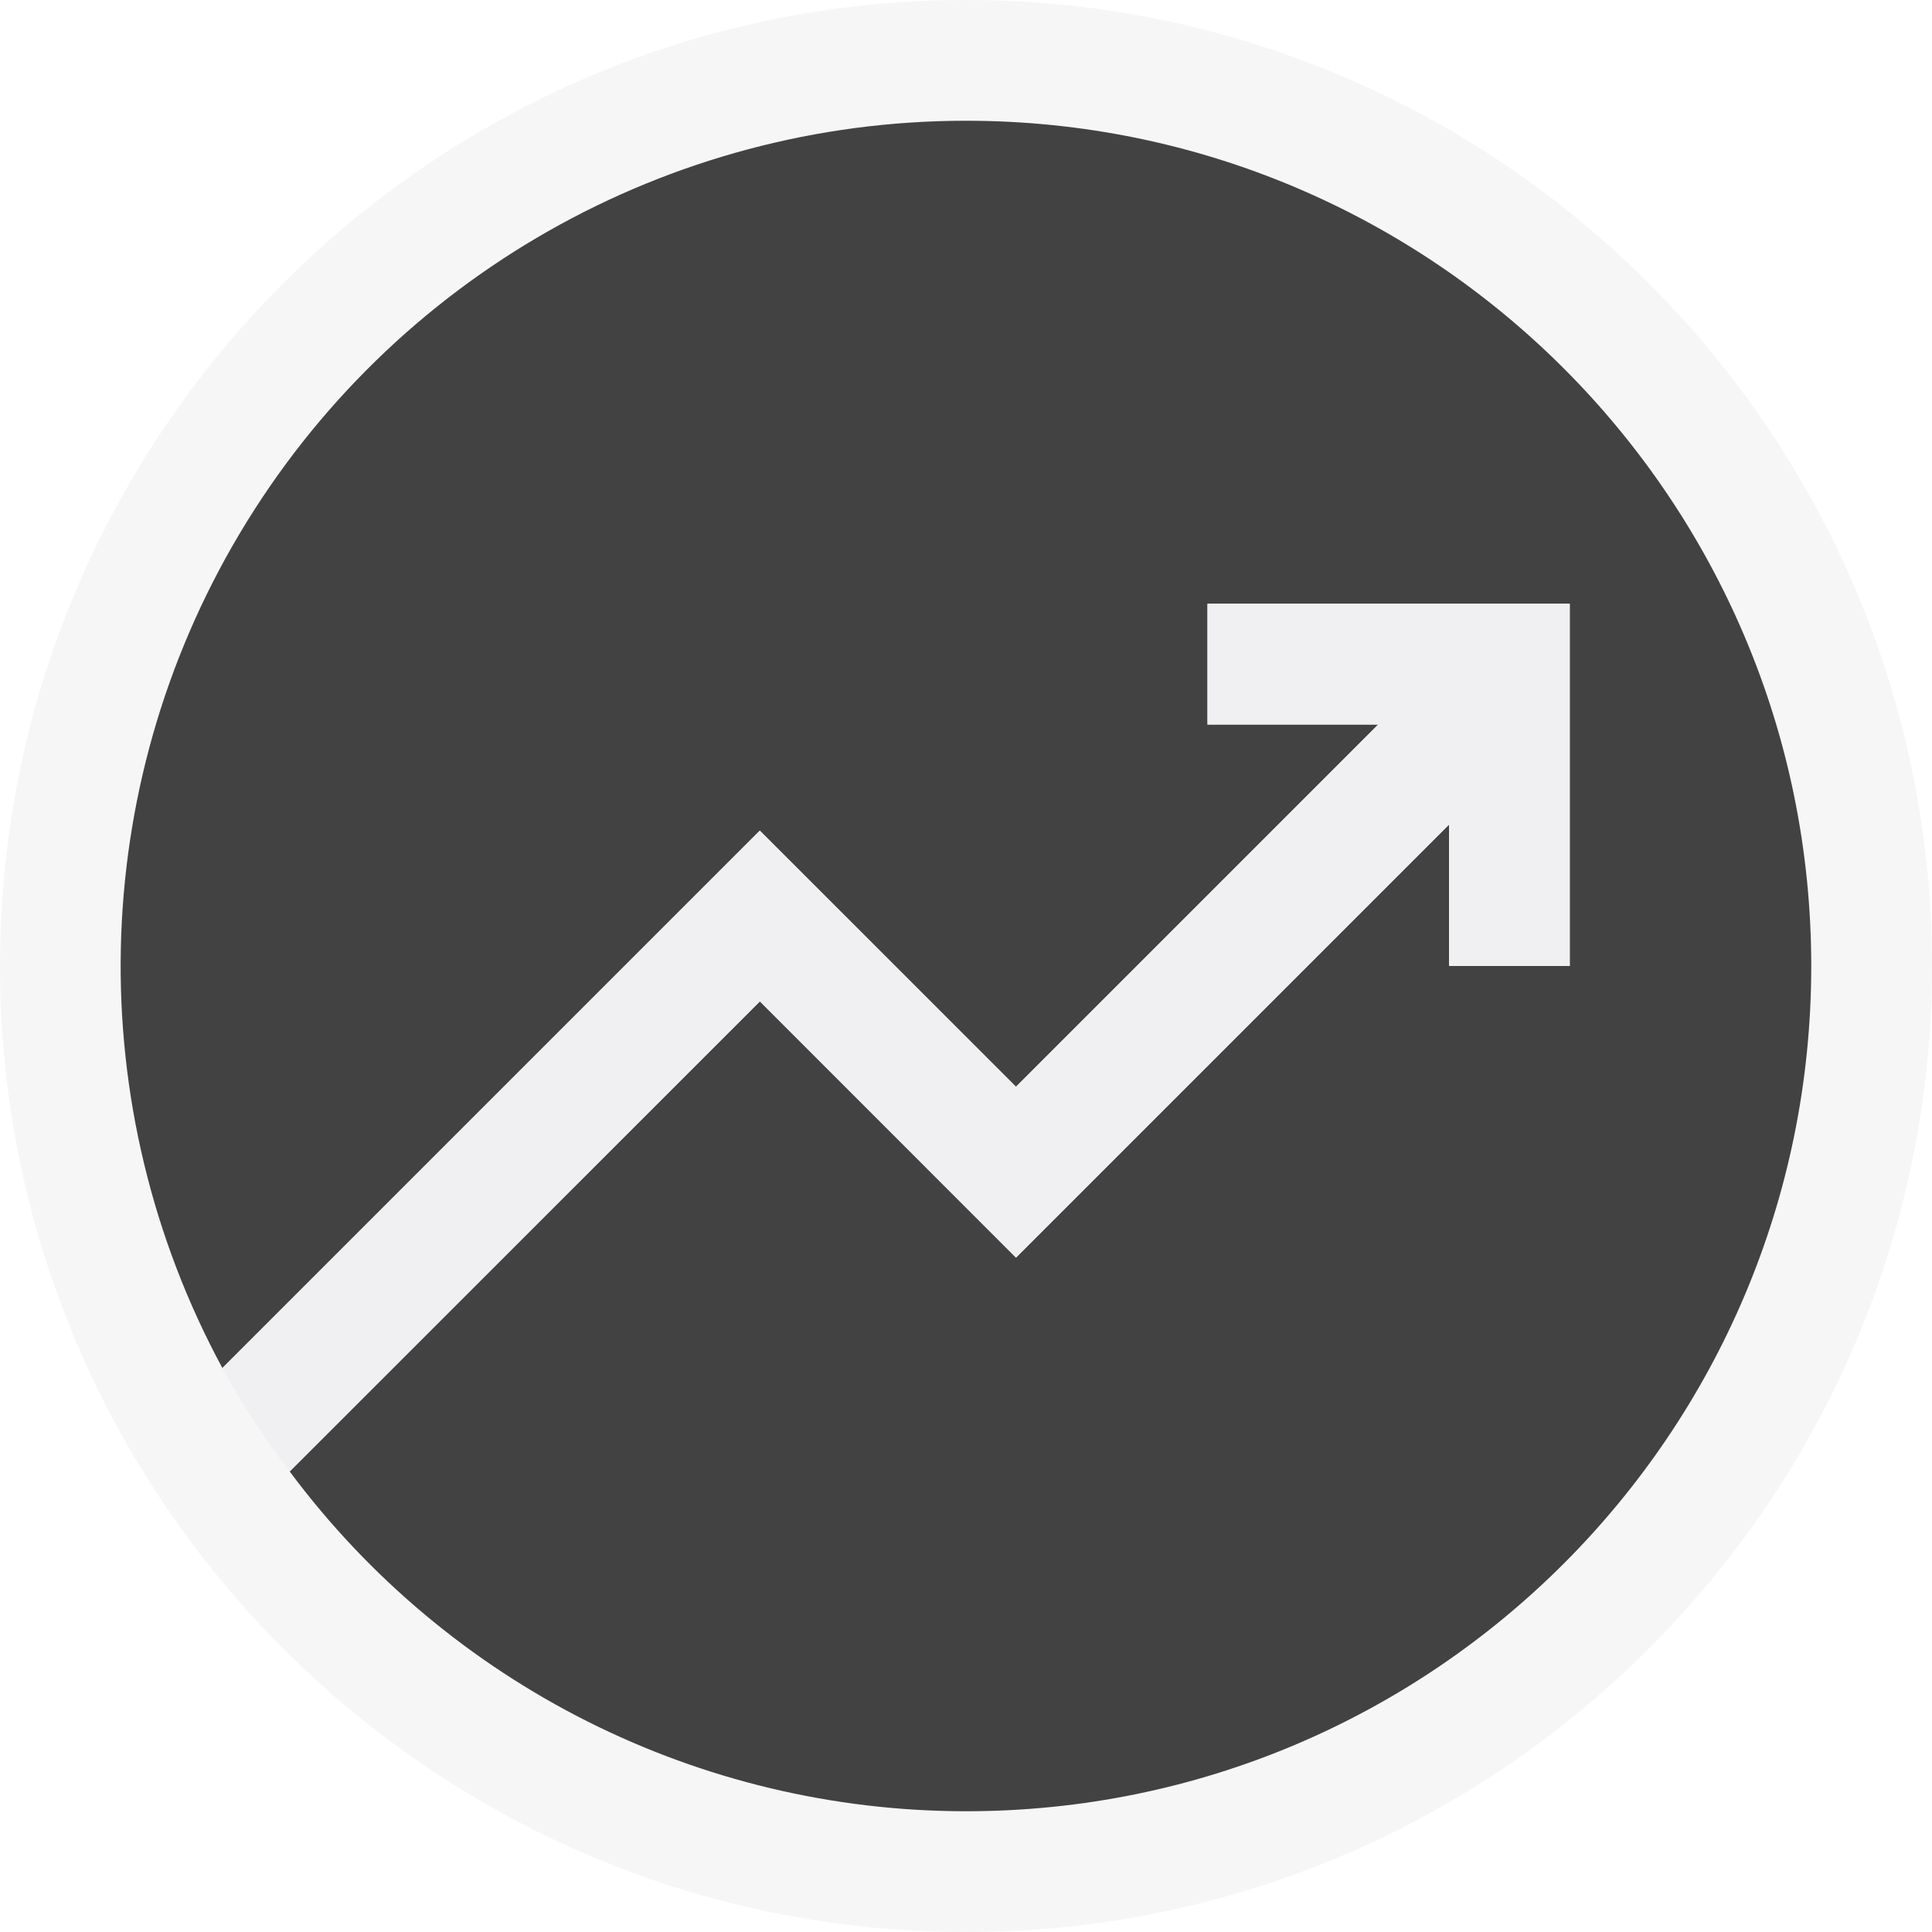
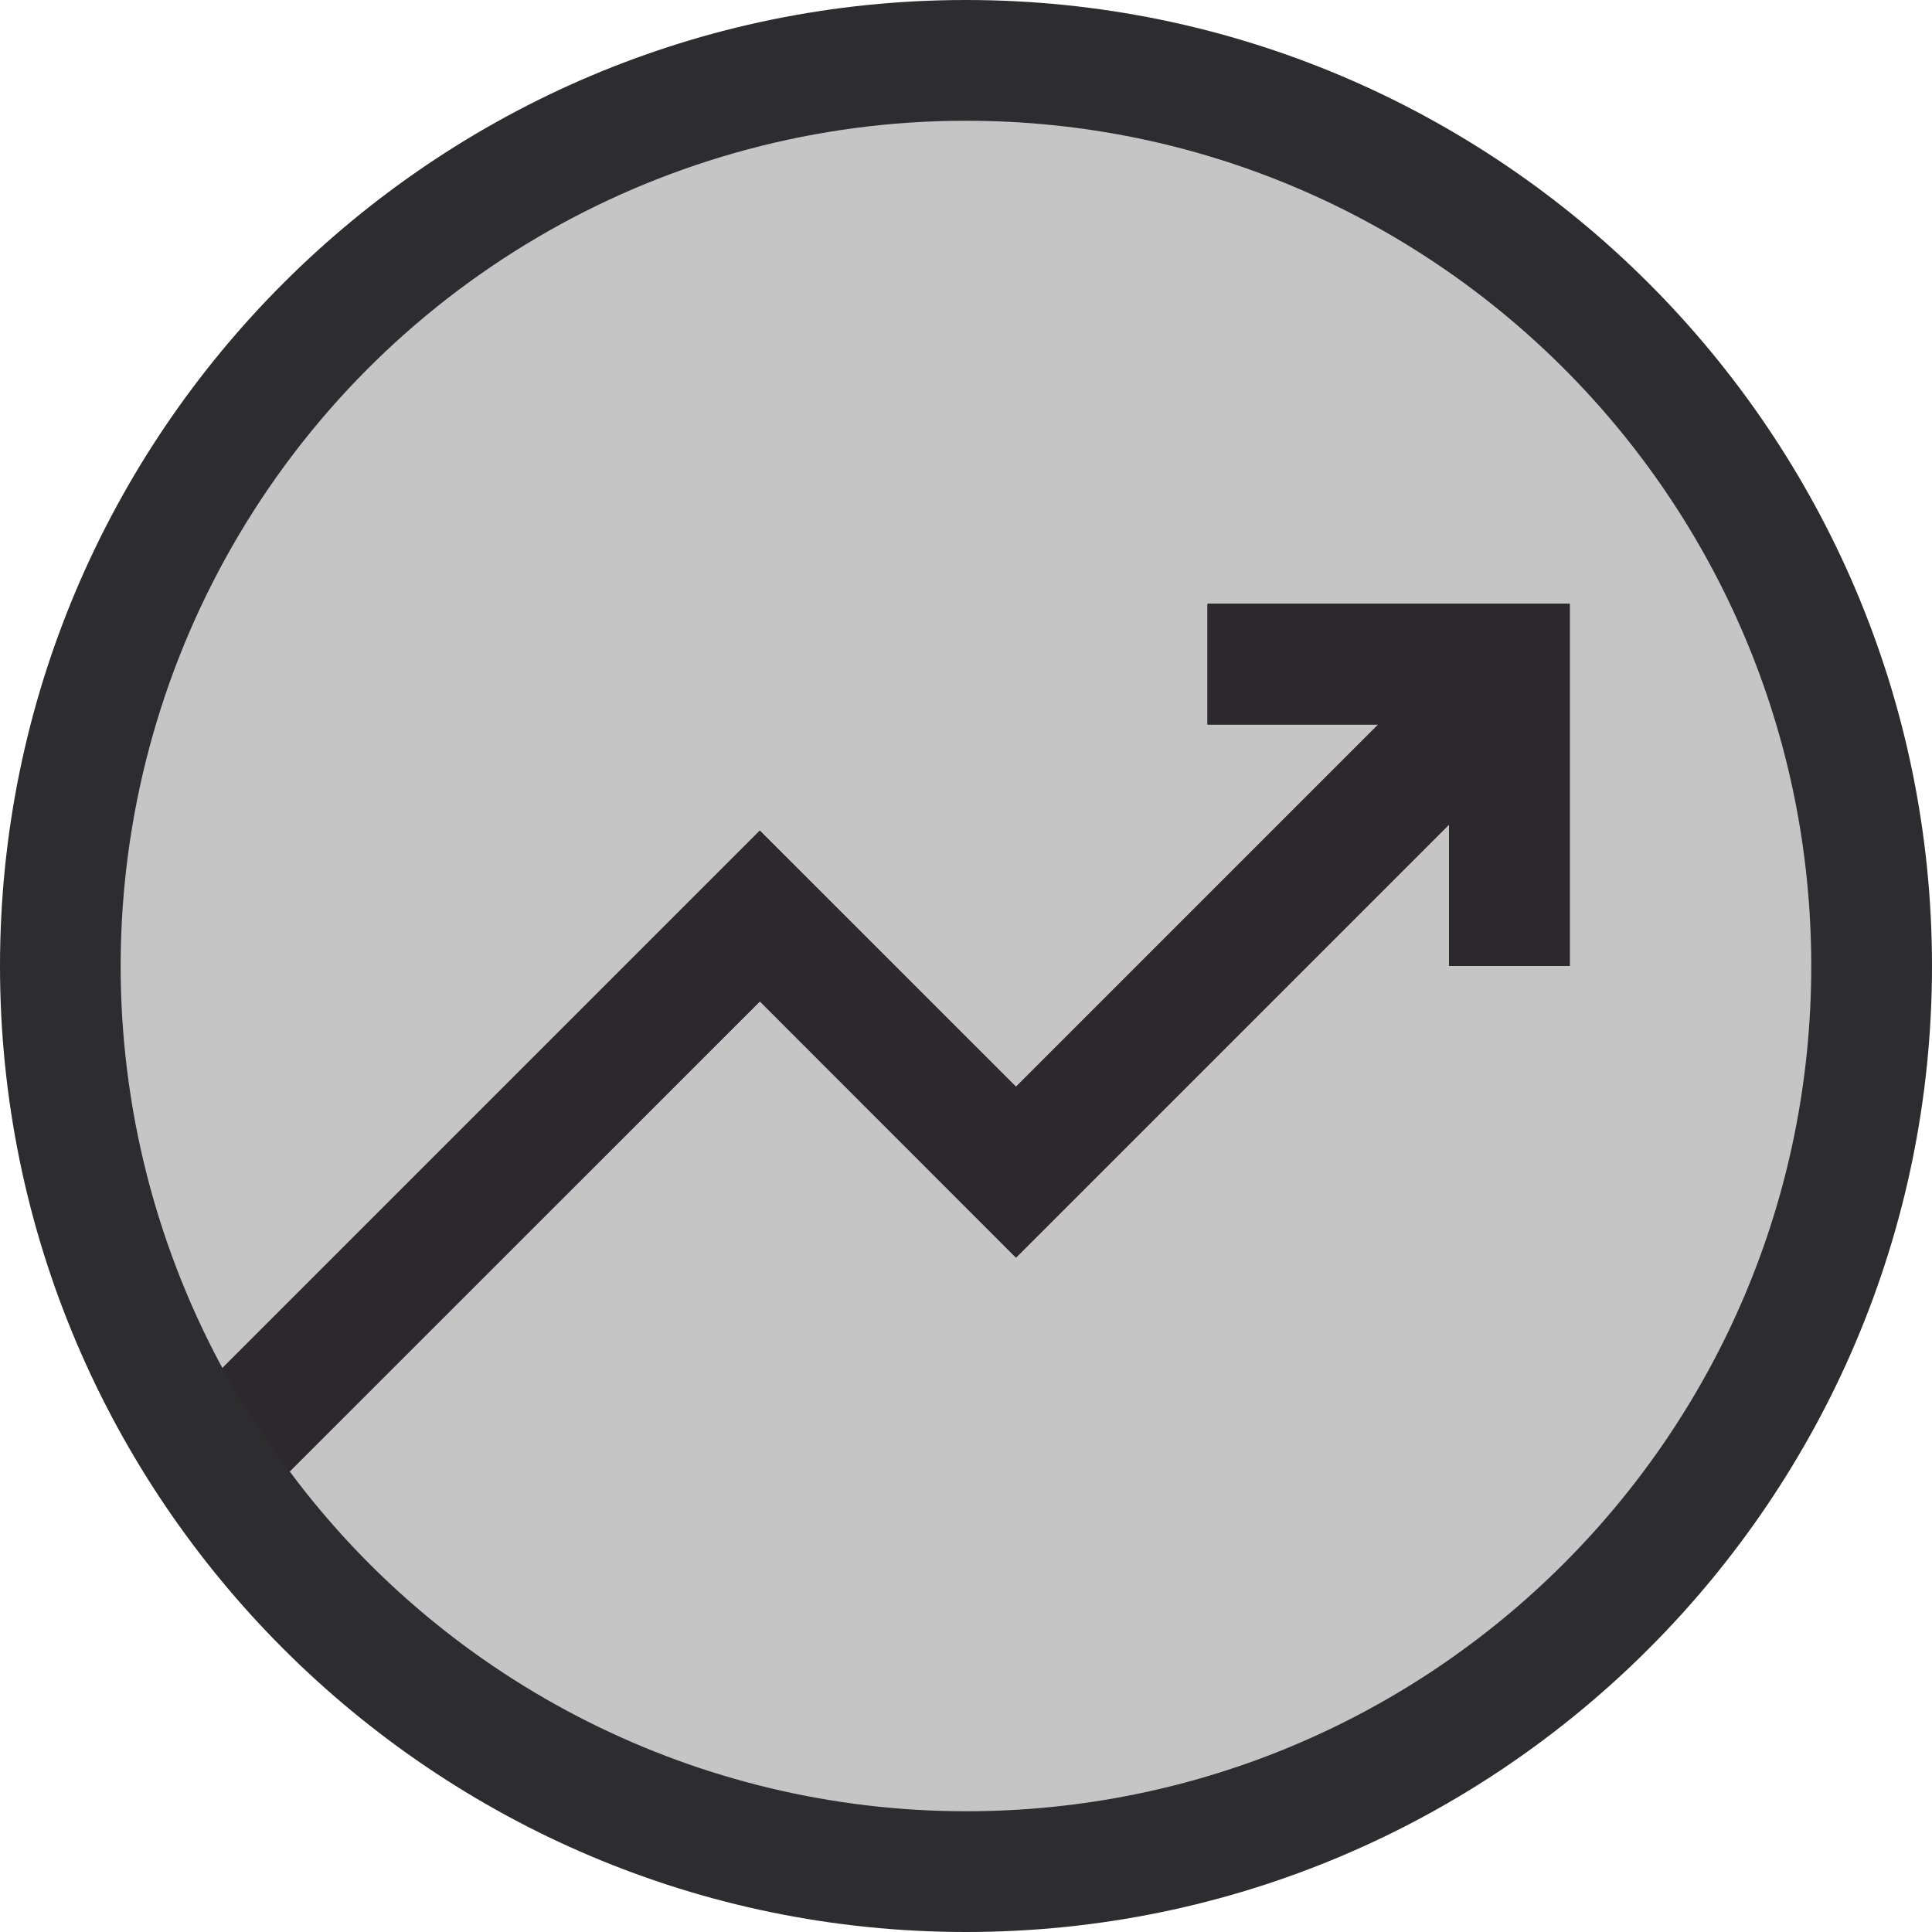
<svg xmlns="http://www.w3.org/2000/svg" viewBox="0 0 16 16">
-   <style>.icon-canvas-transparent{opacity:0;fill:#f6f6f6}.icon-vs-out{fill:#f6f6f6}.icon-vs-bg{fill:#424242}.icon-vs-fg{fill:#f0eff1}</style>
+   <style>.icon-canvas-transparent{opacity:0;fill:#2d2d30}.icon-vs-out{fill:#2d2d30}.icon-vs-bg{fill:#c5c5c5}.icon-vs-fg{fill:#2b282e}</style>
  <path class="icon-canvas-transparent" d="M16 16H0V0h16v16z" id="canvas" />
  <path class="icon-vs-out" d="M8 16c-4.411 0-8-3.589-8-8s3.589-8 8-8 8 3.589 8 8-3.589 8-8 8z" id="outline" />
  <path class="icon-vs-bg" d="M8 1a7 7 0 0 0-6.158 10.33l4.451-4.451L8.414 9l3-3H10V5h3v3h-1V6.829l-3.586 3.586-2.121-2.122-3.894 3.893A6.984 6.984 0 0 0 8 15 7 7 0 1 0 8 1z" id="iconBg" />
  <path class="icon-vs-fg" d="M12 8V6.829l-3.586 3.586-2.121-2.122-3.894 3.893a7.062 7.062 0 0 1-.558-.856l4.451-4.451L8.414 9l3-3H10V5h3v3h-1z" id="iconFg" />
</svg>
